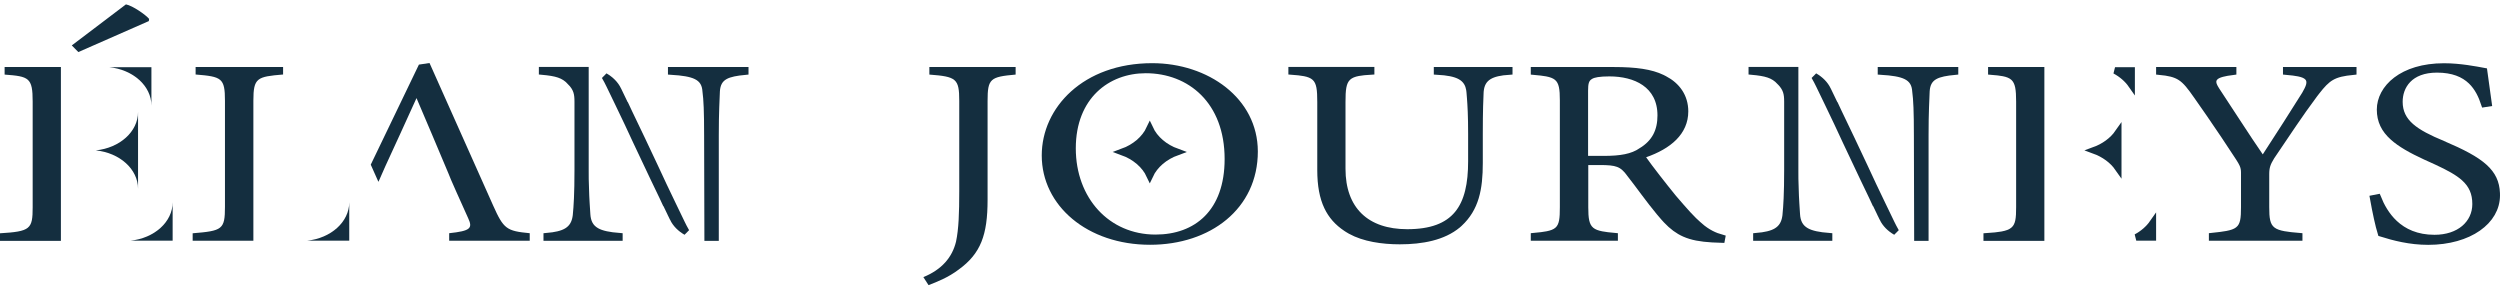
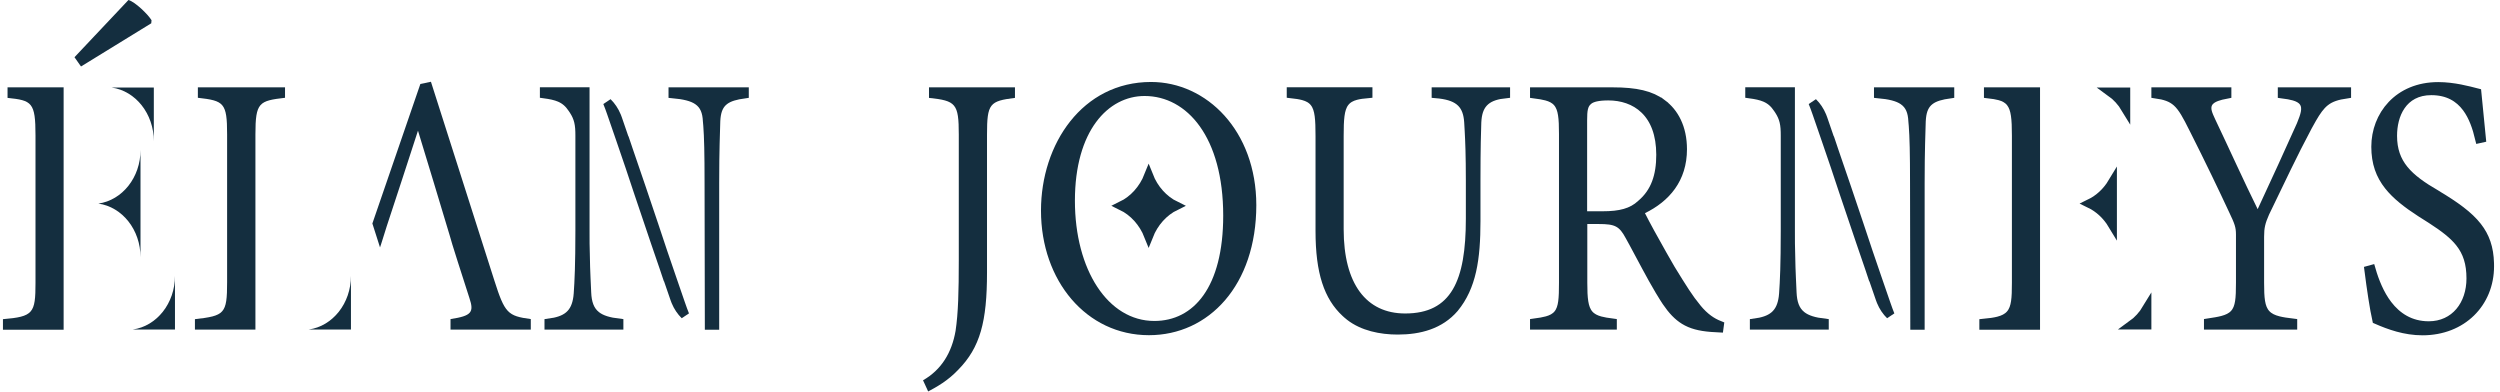
- <svg xmlns="http://www.w3.org/2000/svg" width="374" height="43" viewBox="0 0 374 43" fill="none">
-   <path d="M29.264 10.027V11.146C33.171 11.463 33.654 11.666 33.654 15.069V30.942C33.654 34.334 33.267 34.537 28.822 34.899V36.018H37.905V31.338V24.554V15.069C37.905 11.632 38.444 11.474 42.35 11.146V10.027H29.264Z" fill="#142E3F" />
-   <path d="M52.248 36.007V30.252C52.248 33.203 49.501 35.645 45.925 36.007H52.248Z" fill="#142E3F" />
-   <path d="M79.248 34.888V36.018H67.197V34.888C70.372 34.549 70.745 34.153 70.041 32.649C69.226 30.852 67.156 26.25 67.114 26.013C67.031 25.742 62.31 14.674 62.31 14.674C60.723 18.144 59.094 21.773 57.631 24.905C57.631 24.939 56.899 26.567 56.899 26.567C56.816 26.804 56.692 26.997 56.609 27.2L55.464 24.634L62.669 9.665L64.257 9.428C67.307 16.256 70.689 23.831 73.781 30.761C75.341 34.255 75.783 34.56 79.248 34.888Z" fill="#142E3F" />
-   <path d="M90.478 11.407C91.365 11.925 92.035 12.581 92.462 13.452V13.453C92.779 14.121 93.112 14.812 93.444 15.493L93.582 15.773H93.603C93.665 15.904 93.725 16.035 93.787 16.165L94.101 16.837L94.106 16.847C95.379 19.482 96.667 22.193 97.959 24.953L99.252 27.727L99.254 27.732C99.709 28.688 100.165 29.641 100.618 30.582L101.961 33.365L102.271 33.986C102.402 34.24 102.53 34.475 102.659 34.691C101.774 34.173 101.106 33.518 100.68 32.649H100.681C100.363 31.981 100.031 31.29 99.699 30.61L99.561 30.33H99.54C99.478 30.198 99.418 30.067 99.356 29.937L99.042 29.264L99.037 29.255L97.759 26.595C96.905 24.807 96.046 22.988 95.184 21.149L93.891 18.375L93.889 18.37L92.526 15.52L91.182 12.737L91.181 12.735L90.872 12.119C90.739 11.862 90.609 11.625 90.478 11.407Z" fill="#142E3F" stroke="#142E3F" />
-   <path d="M111.477 10.527V10.7C110.174 10.825 109.18 11 108.485 11.378C108.078 11.599 107.763 11.895 107.546 12.288C107.333 12.673 107.232 13.121 107.198 13.622V13.631L107.197 13.64C107.156 14.925 107.031 16.619 107.031 20.326V35.529H105.877L105.837 20.325C105.837 16.637 105.755 14.875 105.586 13.64C105.554 13.149 105.449 12.699 105.213 12.307C104.97 11.903 104.614 11.601 104.149 11.376C103.332 10.979 102.119 10.793 100.426 10.687V10.527H111.477ZM87.568 10.516V25.459C87.568 26.373 87.568 27.218 87.609 27.933V27.934C87.63 28.953 87.672 29.773 87.714 30.443L87.817 32.051V32.058C87.851 32.612 87.961 33.108 88.192 33.538C88.427 33.975 88.77 34.313 89.221 34.57C90.009 35.021 91.142 35.232 92.648 35.352V35.519H81.805V35.35C83.086 35.237 84.086 35.029 84.809 34.592C85.619 34.101 86.024 33.362 86.166 32.372L86.191 32.17V32.167C86.317 30.881 86.442 29.056 86.442 25.414V15.216C86.442 14.64 86.412 14.131 86.247 13.642C86.079 13.146 85.787 12.71 85.33 12.243H85.331C84.332 11.156 83.209 10.887 81.114 10.69V10.516H87.568Z" fill="#142E3F" stroke="#142E3F" />
-   <path d="M271.446 11.407C272.333 11.925 273.003 12.581 273.429 13.452V13.453C273.747 14.121 274.079 14.812 274.412 15.493L274.549 15.773H274.571C274.632 15.904 274.693 16.035 274.754 16.165L275.069 16.837L275.074 16.847C276.346 19.482 277.634 22.193 278.926 24.953L280.219 27.727L280.221 27.732C280.677 28.688 281.133 29.641 281.585 30.582L282.928 33.365L283.239 33.986C283.37 34.24 283.498 34.475 283.626 34.691C282.742 34.173 282.074 33.518 281.648 32.649H281.649C281.331 31.981 280.999 31.29 280.667 30.61L280.529 30.33H280.507C280.446 30.198 280.385 30.067 280.324 29.937L280.009 29.264L280.004 29.255L278.727 26.595C277.873 24.807 277.013 22.988 276.152 21.149L274.859 18.375L274.857 18.37L273.494 15.52L272.15 12.737L272.149 12.735L271.839 12.119C271.706 11.862 271.576 11.625 271.446 11.407Z" fill="#142E3F" stroke="#142E3F" />
-   <path d="M292.458 10.527V10.7C291.155 10.825 290.162 11 289.467 11.378C289.06 11.599 288.744 11.895 288.527 12.288C288.315 12.673 288.214 13.121 288.18 13.622V13.631L288.179 13.64C288.138 14.925 288.014 16.619 288.014 20.326V35.529H286.858L286.818 20.325C286.818 16.637 286.736 14.875 286.567 13.64C286.535 13.149 286.43 12.699 286.194 12.307C285.951 11.903 285.595 11.601 285.131 11.376C284.313 10.979 283.101 10.793 281.407 10.687V10.527H292.458ZM268.536 10.516V25.459C268.536 26.373 268.536 27.218 268.577 27.933V27.934C268.598 28.953 268.64 29.773 268.682 30.443L268.785 32.051V32.058C268.819 32.612 268.931 33.109 269.163 33.539C269.399 33.975 269.743 34.313 270.194 34.57C270.983 35.021 272.115 35.232 273.616 35.352V35.519H262.772V35.35C264.054 35.237 265.054 35.029 265.776 34.592C266.587 34.101 266.992 33.362 267.134 32.372L267.159 32.17V32.167C267.285 30.881 267.41 29.056 267.41 25.414V15.216C267.41 14.64 267.38 14.131 267.215 13.642C267.046 13.142 266.751 12.703 266.287 12.231H266.286C265.29 11.155 264.169 10.886 262.082 10.69V10.516H268.536Z" fill="#142E3F" stroke="#142E3F" />
-   <path d="M139.032 10.027V11.157C143.063 11.463 143.504 11.757 143.504 15.092V28.59C143.504 31.926 143.421 34.255 143.021 36.154C142.455 38.483 140.909 40.326 138.135 41.456L138.908 42.655C140.205 42.157 141.834 41.524 143.421 40.326C146.721 37.929 147.742 35.159 147.742 29.891V15.092C147.742 11.757 148.142 11.497 151.938 11.157V10.027H139.032Z" fill="#142E3F" />
-   <path d="M172.368 9.451C162.07 9.451 155.845 16.087 155.845 23.255C155.845 30.784 162.678 36.618 172.051 36.618C181.051 36.618 188.173 31.248 188.173 22.655C188.16 14.685 180.719 9.451 172.368 9.451ZM172.865 35.092C165.908 35.092 160.939 29.62 160.939 22.192C160.939 14.696 165.908 10.954 171.402 10.954C177.793 10.954 183.204 15.386 183.204 23.786C183.204 31.485 178.759 35.092 172.865 35.092Z" fill="#142E3F" />
-   <path d="M205.108 10.516V10.674C204.344 10.72 203.706 10.776 203.184 10.877C202.556 10.998 202.031 11.192 201.636 11.56C201.234 11.936 201.029 12.434 200.919 13.03C200.811 13.617 200.787 14.352 200.787 15.25V25.256C200.787 28.268 201.659 30.671 203.356 32.318C205.051 33.964 207.501 34.788 210.522 34.788C214.057 34.788 216.51 33.895 218.056 32.027C219.583 30.183 220.132 27.494 220.132 24.125V20.055C220.132 17.292 220.038 15.728 219.956 14.669L219.882 13.753V13.746L219.834 13.382C219.772 13.026 219.666 12.694 219.493 12.393C219.26 11.985 218.923 11.662 218.478 11.414C217.694 10.978 216.559 10.768 214.997 10.682V10.527H225.772V10.685C224.45 10.772 223.443 10.979 222.733 11.412C221.933 11.9 221.569 12.633 221.469 13.568L221.452 13.758L221.451 13.769C221.41 14.667 221.327 16.383 221.327 20.055V24.385C221.327 28.285 220.749 31.17 218.318 33.424L218.083 33.633C215.9 35.453 212.747 36.05 209.404 36.05C206.795 36.05 204.051 35.644 202.043 34.528L201.652 34.296L201.648 34.294L201.39 34.128C200.125 33.286 199.198 32.253 198.573 30.933C197.902 29.516 197.563 27.735 197.563 25.447V15.25C197.563 14.349 197.538 13.616 197.429 13.033C197.318 12.44 197.11 11.948 196.705 11.578C196.31 11.217 195.786 11.027 195.162 10.904C194.641 10.802 194.005 10.738 193.242 10.681V10.516H205.108Z" fill="#142E3F" stroke="#142E3F" />
-   <path d="M241.414 10.527C244.747 10.527 246.975 10.855 248.659 11.665L248.989 11.835L248.997 11.838C250.861 12.807 252.068 14.449 252.068 16.664C252.068 19.757 249.654 21.808 246.095 23.054L245.473 23.271L245.85 23.812C246.744 25.094 248.839 27.774 250.303 29.573L250.691 29.257L250.303 29.574L250.312 29.584C252.143 31.715 253.05 32.75 254.228 33.773V33.772C255.429 34.819 256.507 35.302 257.593 35.605L257.551 35.83C257.086 35.819 256.666 35.795 256.157 35.768H256.158C254.419 35.668 253.123 35.43 252.011 34.939C251.043 34.512 250.186 33.88 249.288 32.928L248.901 32.502L248.899 32.499L248.234 31.721C246.69 29.864 245.199 27.737 243.787 25.926H243.788C243.278 25.249 242.81 24.775 242.094 24.503C241.413 24.245 240.553 24.19 239.317 24.19H237.105V30.987C237.105 31.832 237.137 32.524 237.26 33.079C237.386 33.648 237.617 34.112 238.037 34.459C238.442 34.794 238.971 34.975 239.599 35.099C240.127 35.203 240.769 35.274 241.536 35.344V35.518H229.505V35.342C230.296 35.268 230.949 35.195 231.478 35.089C232.102 34.964 232.623 34.783 233.014 34.443C233.42 34.09 233.623 33.621 233.73 33.06C233.833 32.513 233.854 31.826 233.854 30.987V15.024C233.854 14.171 233.822 13.477 233.7 12.924C233.576 12.357 233.347 11.897 232.93 11.555C232.529 11.227 232.006 11.053 231.392 10.935C230.877 10.836 230.25 10.772 229.505 10.704V10.527H241.414ZM240.752 10.929C240.019 10.929 239.421 10.969 238.954 11.043C238.561 11.107 238.214 11.202 237.956 11.351L237.89 11.393C237.566 11.584 237.344 11.849 237.219 12.235C237.107 12.583 237.077 13.019 237.077 13.554V23.822H239.897C242.488 23.822 244.203 23.518 245.547 22.605L245.546 22.604C246.558 21.986 247.294 21.239 247.773 20.338C248.253 19.433 248.457 18.407 248.457 17.262C248.457 14.973 247.516 13.359 246.043 12.336C244.596 11.332 242.681 10.929 240.752 10.929Z" fill="#142E3F" stroke="#142E3F" />
-   <path d="M334.063 10.527V10.715C333.383 10.803 332.844 10.897 332.428 11.009C331.949 11.138 331.531 11.314 331.285 11.62C330.991 11.984 331.033 12.396 331.155 12.727C331.24 12.959 331.383 13.207 331.541 13.456L331.701 13.704L331.704 13.707C333.734 16.753 336.028 20.383 338.099 23.38L338.521 23.991L338.928 23.371C340.684 20.698 343.461 16.331 344.842 14.124L344.847 14.117L344.852 14.108C345.136 13.612 345.374 13.159 345.478 12.763C345.589 12.341 345.57 11.886 345.212 11.522C344.908 11.214 344.428 11.05 343.877 10.937C343.397 10.838 342.787 10.764 342.034 10.698V10.527H352.035V10.704C350.587 10.85 349.608 11.049 348.775 11.527C347.976 11.986 347.349 12.68 346.554 13.699L346.202 14.155L346.199 14.16C343.995 17.111 342.19 19.886 339.795 23.415L339.788 23.424L339.782 23.435C339.493 23.908 339.285 24.3 339.154 24.713C339.021 25.133 338.977 25.547 338.977 26.058V30.987C338.977 31.811 339.004 32.497 339.131 33.05C339.263 33.624 339.511 34.09 339.965 34.437C340.399 34.768 340.973 34.952 341.674 35.081C342.282 35.193 343.032 35.27 343.946 35.347V35.518H330.949V35.335C331.843 35.24 332.575 35.156 333.164 35.042C333.842 34.912 334.399 34.734 334.818 34.41C335.26 34.068 335.493 33.609 335.614 33.044C335.731 32.499 335.753 31.817 335.753 30.987V25.821C335.753 25.369 335.691 25.007 335.51 24.595C335.384 24.307 335.2 23.997 334.955 23.619L334.689 23.215C333.414 21.263 332.155 19.367 330.486 16.952L328.663 14.34C327.718 12.993 327.062 12.101 326.19 11.546C325.388 11.036 324.446 10.835 323.053 10.701V10.527H334.063Z" fill="#142E3F" stroke="#142E3F" />
-   <path d="M365.621 9.962C368.03 9.962 370.388 10.434 371.606 10.657C371.692 11.264 371.782 11.914 371.883 12.671C371.988 13.46 372.111 14.362 372.264 15.443L371.667 15.537C371.266 14.326 370.699 13.092 369.702 12.133C368.574 11.047 366.953 10.364 364.572 10.364C362.551 10.364 361.125 10.972 360.206 11.923C359.293 12.868 358.938 14.093 358.938 15.227C358.938 16.771 359.539 17.947 360.673 18.94C361.776 19.907 363.39 20.707 365.426 21.555V21.556C368.359 22.805 370.385 23.859 371.679 25.041C372.859 26.119 373.432 27.305 373.494 28.898L373.5 29.222V29.224C373.5 31.132 372.5 32.843 370.71 34.094C368.915 35.349 366.335 36.129 363.261 36.129C360.516 36.129 358.135 35.5 356.204 34.895C355.854 33.789 355.389 31.613 355.045 29.686L355.699 29.558C356.209 30.835 356.986 32.268 358.223 33.422C359.602 34.709 361.525 35.625 364.199 35.625C366.046 35.625 367.583 35.098 368.667 34.182C369.756 33.261 370.359 31.971 370.359 30.524C370.359 28.854 369.804 27.644 368.665 26.614C367.704 25.745 366.328 25.009 364.573 24.194L363.798 23.839L363.794 23.838L362.861 23.416C360.754 22.444 359.127 21.532 357.991 20.507C356.719 19.359 356.072 18.081 356.072 16.393C356.072 13.229 359.324 9.962 365.621 9.962Z" fill="#142E3F" stroke="#142E3F" />
-   <path d="M0.69 10.027V11.158C4.348 11.429 4.887 11.621 4.887 15.194V30.999C4.887 34.266 4.555 34.628 0 34.899V36.03H9.111V10.027H0.69ZM18.842 0.655L10.739 6.794L11.72 7.789L22.266 3.153L22.307 2.825C21.81 2.226 19.864 0.858 18.842 0.655Z" fill="#142E3F" />
-   <path d="M22.652 10.05V15.804C22.652 12.854 19.905 10.412 16.33 10.05H22.652Z" fill="#142E3F" />
-   <path d="M25.827 36.007V30.253C25.827 33.204 23.08 35.646 19.505 36.007H25.827Z" fill="#142E3F" />
-   <path d="M14.329 22.497C17.904 22.859 20.651 25.301 20.651 28.252V22.497V16.743C20.664 19.693 17.904 22.135 14.329 22.497Z" fill="#142E3F" />
-   <path d="M305.337 10.527V35.53H297.226V35.367C298.146 35.306 298.897 35.237 299.502 35.127C300.203 34.998 300.771 34.806 301.194 34.459C301.636 34.099 301.862 33.621 301.979 33.049C302.093 32.495 302.113 31.812 302.113 30.998V15.194C302.113 14.298 302.08 13.572 301.962 12.994C301.841 12.405 301.622 11.925 301.22 11.565C300.826 11.213 300.313 11.029 299.713 10.91C299.218 10.812 298.621 10.75 297.917 10.694V10.527H305.337Z" fill="#142E3F" stroke="#142E3F" />
-   <path d="M318.879 10.549V12.695C318.273 11.826 317.421 11.093 316.411 10.549H318.879Z" fill="#142E3F" stroke="#142E3F" />
-   <path d="M322.053 35.507H319.586C320.596 34.963 321.447 34.23 322.053 33.361V35.507Z" fill="#142E3F" stroke="#142E3F" />
-   <path d="M316.877 25.142C316.058 23.968 314.792 23.042 313.289 22.496C314.792 21.95 316.058 21.025 316.877 19.851V25.142Z" fill="#142E3F" stroke="#142E3F" />
-   <path d="M172.007 19.223C172.743 20.81 174.234 22.065 176.088 22.737C174.236 23.412 172.744 24.666 172.008 26.248C171.271 24.664 169.778 23.408 167.921 22.734C169.776 22.06 171.27 20.807 172.007 19.223Z" fill="#142E3F" stroke="#142E3F" />
+ <svg xmlns="http://www.w3.org/2000/svg" width="281" height="44" viewBox="0 0 281 44" fill="none">
+   <path d="M22.24 9.818V10.991C25.165 11.322 25.527 11.536 25.527 15.101V31.73C25.527 35.283 25.237 35.496 21.91 35.875V37.047H28.71V32.144V25.038V15.101C28.71 11.5 29.113 11.334 32.037 10.991V9.818H22.24Z" fill="#142E3F" />
+   <path d="M39.447 37.036V31.007C39.447 34.099 37.391 36.657 34.714 37.036H39.447Z" fill="#142E3F" />
+   <path d="M59.661 35.863V37.048H50.639V35.863C53.016 35.508 53.295 35.093 52.768 33.518C52.158 31.635 50.608 26.815 50.577 26.566C50.515 26.282 46.981 14.687 46.981 14.687C45.792 18.323 44.573 22.124 43.477 25.405C43.477 25.441 42.93 27.146 42.93 27.146C42.868 27.395 42.775 27.596 42.713 27.809L41.855 25.121L47.249 9.44L48.438 9.191C50.722 16.345 53.254 24.28 55.569 31.54C56.736 35.2 57.067 35.52 59.661 35.863Z" fill="#142E3F" />
+   <path d="M68.277 11.503C68.701 11.922 69.047 12.425 69.305 13.045L69.42 13.347C69.658 14.045 69.905 14.768 70.153 15.479L70.271 15.815H70.286C70.328 15.938 70.369 16.062 70.41 16.185L70.647 16.891L70.65 16.898C71.602 19.659 72.567 22.5 73.534 25.392L74.502 28.298L74.503 28.303C74.844 29.304 75.186 30.302 75.525 31.288L76.529 34.203L76.53 34.204C76.688 34.656 76.832 35.058 76.978 35.415C76.557 34.997 76.212 34.497 75.956 33.88L75.842 33.578C75.604 32.88 75.356 32.157 75.108 31.446L74.99 31.111H74.975C74.933 30.987 74.892 30.863 74.851 30.74L74.615 30.034L74.612 30.027L73.656 27.24C73.017 25.366 72.373 23.462 71.728 21.534L70.76 18.627L70.758 18.623L69.737 15.638L68.731 12.723V12.721L68.502 12.082C68.426 11.877 68.352 11.685 68.277 11.503Z" fill="#142E3F" stroke="#142E3F" />
+   <path d="M83.664 10.318V10.562C82.724 10.694 81.967 10.885 81.426 11.296C80.837 11.745 80.578 12.39 80.489 13.227L80.461 13.596V13.609C80.43 14.961 80.337 16.728 80.337 20.608V36.56H79.723L79.693 20.607C79.693 17.209 79.646 15.38 79.549 14.116L79.504 13.606C79.456 12.605 79.192 11.814 78.421 11.29C77.786 10.858 76.865 10.657 75.642 10.543V10.318H83.664ZM65.765 10.307V25.985C65.765 26.947 65.765 27.829 65.796 28.573V28.574C65.811 29.641 65.843 30.497 65.874 31.196L65.951 32.884V32.889C66 34.015 66.271 34.881 67.002 35.466C67.612 35.954 68.474 36.184 69.568 36.313V36.548H61.701V36.309C62.635 36.186 63.396 35.959 63.954 35.486C64.539 34.99 64.828 34.291 64.946 33.395L64.986 32.999V32.996C65.08 31.656 65.174 29.749 65.174 25.939V15.255C65.174 14.656 65.151 14.144 65.033 13.655C64.927 13.218 64.75 12.819 64.473 12.393L64.348 12.208C63.96 11.621 63.527 11.229 62.925 10.969C62.446 10.761 61.877 10.646 61.184 10.552V10.307H65.765Z" fill="#142E3F" stroke="#142E3F" />
+   <path d="M203.761 11.503C204.185 11.922 204.531 12.425 204.789 13.045L204.904 13.347C205.141 14.045 205.389 14.768 205.637 15.479L205.754 15.815H205.77C205.812 15.938 205.853 16.062 205.894 16.185L206.13 16.891L206.133 16.898C207.086 19.659 208.051 22.5 209.018 25.392L209.986 28.298L209.987 28.303C210.328 29.304 210.67 30.302 211.008 31.288L212.013 34.203L212.014 34.204C212.172 34.656 212.316 35.058 212.461 35.415C212.04 34.997 211.696 34.497 211.44 33.88L211.326 33.578C211.088 32.88 210.839 32.157 210.591 31.446L210.474 31.111H210.458C210.417 30.987 210.376 30.863 210.334 30.74L210.099 30.034L210.096 30.027L209.14 27.24C208.5 25.366 207.856 23.462 207.211 21.534L206.244 18.627L206.242 18.623L205.221 15.638L204.215 12.723V12.721L203.986 12.082C203.91 11.877 203.836 11.685 203.761 11.503Z" fill="#142E3F" stroke="#142E3F" />
+   <path d="M219.158 10.318V10.562C218.219 10.694 217.46 10.885 216.92 11.296C216.331 11.745 216.072 12.39 215.984 13.227L215.955 13.596L215.954 13.609C215.923 14.961 215.83 16.728 215.83 20.608V36.56H215.217L215.188 20.607C215.188 17.209 215.14 15.38 215.043 14.116L214.999 13.606C214.951 12.604 214.686 11.814 213.915 11.29C213.279 10.858 212.359 10.657 211.136 10.543V10.318H219.158ZM201.248 10.307V25.985C201.248 26.947 201.249 27.829 201.279 28.573V28.574C201.295 29.641 201.326 30.497 201.358 31.196L201.435 32.884V32.889C201.484 34.016 201.758 34.882 202.489 35.466C203.1 35.954 203.962 36.184 205.052 36.313V36.548H197.185V36.309C198.118 36.186 198.88 35.959 199.438 35.486C200.023 34.99 200.312 34.291 200.43 33.395L200.47 32.999V32.996C200.564 31.656 200.657 29.749 200.657 25.939V15.255C200.657 14.656 200.635 14.144 200.517 13.655C200.411 13.218 200.234 12.819 199.957 12.393L199.832 12.208C199.444 11.621 199.011 11.229 198.409 10.969C197.93 10.761 197.361 10.646 196.668 10.552V10.307H201.248Z" fill="#142E3F" stroke="#142E3F" />
+   <path d="M104.419 9.818V11.003C107.437 11.322 107.768 11.63 107.768 15.124V29.266C107.768 32.76 107.706 35.2 107.406 37.19C106.982 39.629 105.825 41.56 103.748 42.744L104.326 44C105.298 43.479 106.517 42.815 107.706 41.56C110.176 39.049 110.94 36.147 110.94 30.628V15.124C110.94 11.63 111.24 11.358 114.082 11.003V9.818H104.419Z" fill="#142E3F" />
+   <path d="M129.377 9.214C121.667 9.214 117.007 16.167 117.007 23.676C117.007 31.564 122.122 37.675 129.139 37.675C135.877 37.675 141.21 32.049 141.21 23.048C141.199 14.698 135.629 9.214 129.377 9.214ZM129.749 36.076C124.54 36.076 120.82 30.344 120.82 22.562C120.82 14.71 124.54 10.79 128.653 10.79C133.438 10.79 137.489 15.432 137.489 24.232C137.489 32.298 134.162 36.076 129.749 36.076Z" fill="#142E3F" />
+   <path d="M153.762 10.307V10.529C153.232 10.576 152.773 10.636 152.388 10.74C151.882 10.877 151.457 11.1 151.147 11.505C150.848 11.896 150.703 12.398 150.625 12.994C150.546 13.593 150.528 14.349 150.528 15.29V25.773C150.528 28.886 151.168 31.372 152.434 33.092C153.717 34.834 155.602 35.735 157.941 35.735C159.293 35.735 160.45 35.496 161.419 34.999C162.393 34.5 163.151 33.754 163.723 32.787C164.854 30.876 165.262 28.097 165.262 24.588V20.324C165.262 17.435 165.192 15.8 165.13 14.692L165.075 13.734V13.729L165.041 13.361C164.936 12.523 164.656 11.828 164.023 11.335C163.415 10.862 162.551 10.633 161.418 10.536V10.318H169.233V10.542C168.271 10.641 167.504 10.867 166.954 11.336C166.376 11.829 166.116 12.52 166.027 13.366L165.999 13.738V13.746C165.967 14.686 165.905 16.48 165.905 20.324V24.86C165.905 29.104 165.436 32.225 163.462 34.626C161.86 36.496 159.561 37.105 157.104 37.105C155.183 37.105 153.181 36.687 151.717 35.549L151.432 35.312L151.428 35.309L151.24 35.139C149.323 33.355 148.365 30.651 148.365 25.974V15.29C148.365 14.346 148.346 13.593 148.266 12.998C148.187 12.405 148.04 11.909 147.739 11.523C147.428 11.125 147.003 10.907 146.503 10.77C146.119 10.664 145.661 10.597 145.13 10.539V10.307H153.762Z" fill="#142E3F" stroke="#142E3F" />
+   <path d="M181.266 10.318C183.905 10.318 185.569 10.706 186.813 11.649L187.115 11.252L186.813 11.65L186.821 11.656C188.173 12.639 189.115 14.362 189.116 16.77C189.116 20.123 187.254 22.246 184.673 23.511L184.221 23.732L184.446 24.183C184.947 25.189 185.954 27.02 186.889 28.667L187.778 30.216L187.784 30.227C189.154 32.458 189.834 33.543 190.717 34.616V34.617C191.614 35.71 192.431 36.231 193.262 36.562L193.221 36.868C192.931 36.856 192.654 36.834 192.322 36.81H192.323C191.042 36.706 190.108 36.464 189.31 35.971C188.609 35.538 187.976 34.889 187.303 33.892L187.012 33.442L187.011 33.44L186.512 32.625C185.52 30.955 184.557 29.076 183.637 27.379L183.18 26.547C182.808 25.858 182.453 25.339 181.876 25.033C181.316 24.736 180.621 24.68 179.695 24.68H177.913V31.777C177.913 32.661 177.937 33.37 178.027 33.933C178.116 34.498 178.279 34.97 178.597 35.338C178.918 35.709 179.347 35.915 179.845 36.053C180.233 36.16 180.695 36.233 181.231 36.303V36.548H172.475V36.302C173.027 36.228 173.498 36.151 173.887 36.042C174.384 35.903 174.807 35.695 175.117 35.318C175.421 34.948 175.565 34.475 175.64 33.918C175.715 33.361 175.73 32.657 175.73 31.777V15.054C175.73 14.161 175.707 13.45 175.618 12.889C175.53 12.326 175.369 11.858 175.053 11.496C174.734 11.13 174.308 10.933 173.821 10.802C173.444 10.701 172.994 10.63 172.475 10.562V10.318H181.266ZM180.77 10.787C180.21 10.787 179.744 10.83 179.373 10.913C179.061 10.983 178.769 11.092 178.551 11.269L178.498 11.315C178.232 11.535 178.078 11.815 177.993 12.18C177.915 12.52 177.893 12.955 177.893 13.514V24.247H180.129C182.087 24.247 183.429 23.924 184.473 22.943C186.058 21.598 186.664 19.763 186.664 17.398C186.664 15.068 185.985 13.396 184.866 12.31C183.751 11.227 182.264 10.787 180.77 10.787Z" fill="#142E3F" stroke="#142E3F" />
+   <path d="M250.306 10.318V10.582C249.829 10.671 249.439 10.768 249.13 10.885C248.74 11.031 248.401 11.236 248.211 11.565C248.012 11.91 248.039 12.278 248.122 12.594C248.162 12.748 248.222 12.911 248.292 13.079L248.524 13.596L248.525 13.599C250.047 16.792 251.762 20.591 253.313 23.731L253.773 24.662L254.214 23.723C255.529 20.924 257.607 16.349 258.641 14.038L258.647 14.023C258.861 13.5 259.033 13.039 259.107 12.645C259.182 12.245 259.175 11.825 258.921 11.464C258.678 11.12 258.282 10.931 257.842 10.805C257.489 10.703 257.05 10.626 256.525 10.559V10.318H263.761V10.565C262.712 10.72 261.96 10.94 261.32 11.454C260.794 11.876 260.371 12.477 259.888 13.31L259.379 14.222L259.377 14.226C257.727 17.316 256.376 20.221 254.583 23.919L254.579 23.929L254.575 23.938C254.359 24.433 254.206 24.834 254.112 25.252C254.017 25.672 253.985 26.089 253.985 26.613V31.777C253.985 32.641 254.005 33.342 254.097 33.902C254.19 34.468 254.365 34.945 254.714 35.316C255.06 35.686 255.524 35.893 256.074 36.035C256.521 36.15 257.063 36.23 257.706 36.308V36.548H248.226V36.291C248.856 36.196 249.386 36.111 249.818 35.994C250.349 35.851 250.8 35.65 251.135 35.287C251.473 34.922 251.636 34.453 251.721 33.897C251.806 33.345 251.823 32.648 251.823 31.777V26.364C251.823 25.91 251.779 25.553 251.65 25.142C251.588 24.945 251.508 24.738 251.407 24.505L251.041 23.71C249.768 20.983 248.516 18.361 246.53 14.414H246.529C245.825 13.01 245.335 12.072 244.67 11.479C244.053 10.931 243.327 10.706 242.315 10.562V10.318H250.306Z" fill="#142E3F" stroke="#142E3F" />
+   <path d="M274.059 9.727C275.786 9.727 277.472 10.188 278.41 10.43C278.546 11.766 278.679 13.246 278.911 15.537L278.703 15.583C278.407 14.346 277.988 13.091 277.255 12.104C276.401 10.954 275.14 10.195 273.273 10.195C271.673 10.195 270.557 10.876 269.862 11.884C269.183 12.866 268.929 14.12 268.929 15.267C268.929 16.823 269.358 18.03 270.213 19.078C271.049 20.103 272.272 20.951 273.802 21.843V21.844C275.991 23.148 277.493 24.243 278.452 25.469C279.334 26.595 279.779 27.862 279.827 29.579L279.831 29.929V29.93C279.831 34.049 276.748 37.188 272.291 37.188C270.305 37.188 268.572 36.557 267.141 35.932C266.873 34.751 266.519 32.41 266.26 30.366L266.518 30.295C266.896 31.602 267.47 33.062 268.378 34.249C269.415 35.602 270.9 36.612 272.994 36.612C274.451 36.612 275.651 36.025 276.479 35.046C277.3 34.075 277.731 32.749 277.731 31.292C277.731 29.597 277.334 28.356 276.479 27.274C275.751 26.354 274.708 25.573 273.389 24.716L272.807 24.343L272.803 24.341L272.107 23.901C270.536 22.887 269.331 21.939 268.488 20.875C267.54 19.679 267.035 18.316 267.035 16.487C267.035 13.007 269.544 9.727 274.059 9.727Z" fill="#142E3F" stroke="#142E3F" />
+   <path d="M0.848 9.819V11.003C3.587 11.287 3.99 11.489 3.99 15.231V31.789C3.99 35.212 3.742 35.591 0.331 35.875V37.059H7.152V9.819H0.848ZM14.438 0L8.372 6.431L9.105 7.473L17.001 2.618L17.032 2.274C16.66 1.646 15.203 0.213 14.438 0Z" fill="#142E3F" />
+   <path d="M17.29 9.842V15.871C17.29 12.78 15.234 10.221 12.557 9.842H17.29Z" fill="#142E3F" />
+   <path d="M19.667 37.036V31.007C19.667 34.099 17.61 36.657 14.934 37.036H19.667Z" fill="#142E3F" />
+   <path d="M11.059 22.883C13.735 23.262 15.792 25.82 15.792 28.911V22.883V16.854C15.802 19.945 13.735 22.503 11.059 22.883Z" fill="#142E3F" />
+   <path d="M228.8 10.318V36.56H222.979V36.331C223.626 36.269 224.168 36.197 224.614 36.082C225.168 35.94 225.627 35.723 225.964 35.338C226.298 34.956 226.457 34.47 226.54 33.904C226.623 33.342 226.638 32.642 226.638 31.789V15.231C226.638 14.294 226.613 13.547 226.526 12.959C226.44 12.371 226.286 11.885 225.984 11.508C225.675 11.121 225.259 10.909 224.776 10.775C224.414 10.675 223.985 10.61 223.496 10.554V10.318H228.8Z" fill="#142E3F" stroke="#142E3F" />
+   <path d="M238.938 10.342V12.21C238.491 11.467 237.91 10.83 237.229 10.342H238.938Z" fill="#142E3F" stroke="#142E3F" />
+   <path d="M241.315 36.535H239.606C240.286 36.047 240.868 35.41 241.315 34.667V36.535Z" fill="#142E3F" stroke="#142E3F" />
+   <path d="M237.44 25.25C236.818 24.218 235.938 23.389 234.892 22.882C235.938 22.375 236.818 21.546 237.44 20.514V25.25Z" fill="#142E3F" stroke="#142E3F" />
+   <path d="M129.107 19.753C129.699 21.255 130.781 22.472 132.148 23.134C130.783 23.798 129.701 25.014 129.108 26.511C128.515 25.011 127.43 23.794 126.061 23.131C127.429 22.468 128.513 21.252 129.107 19.753Z" fill="#142E3F" stroke="#142E3F" />
</svg>
